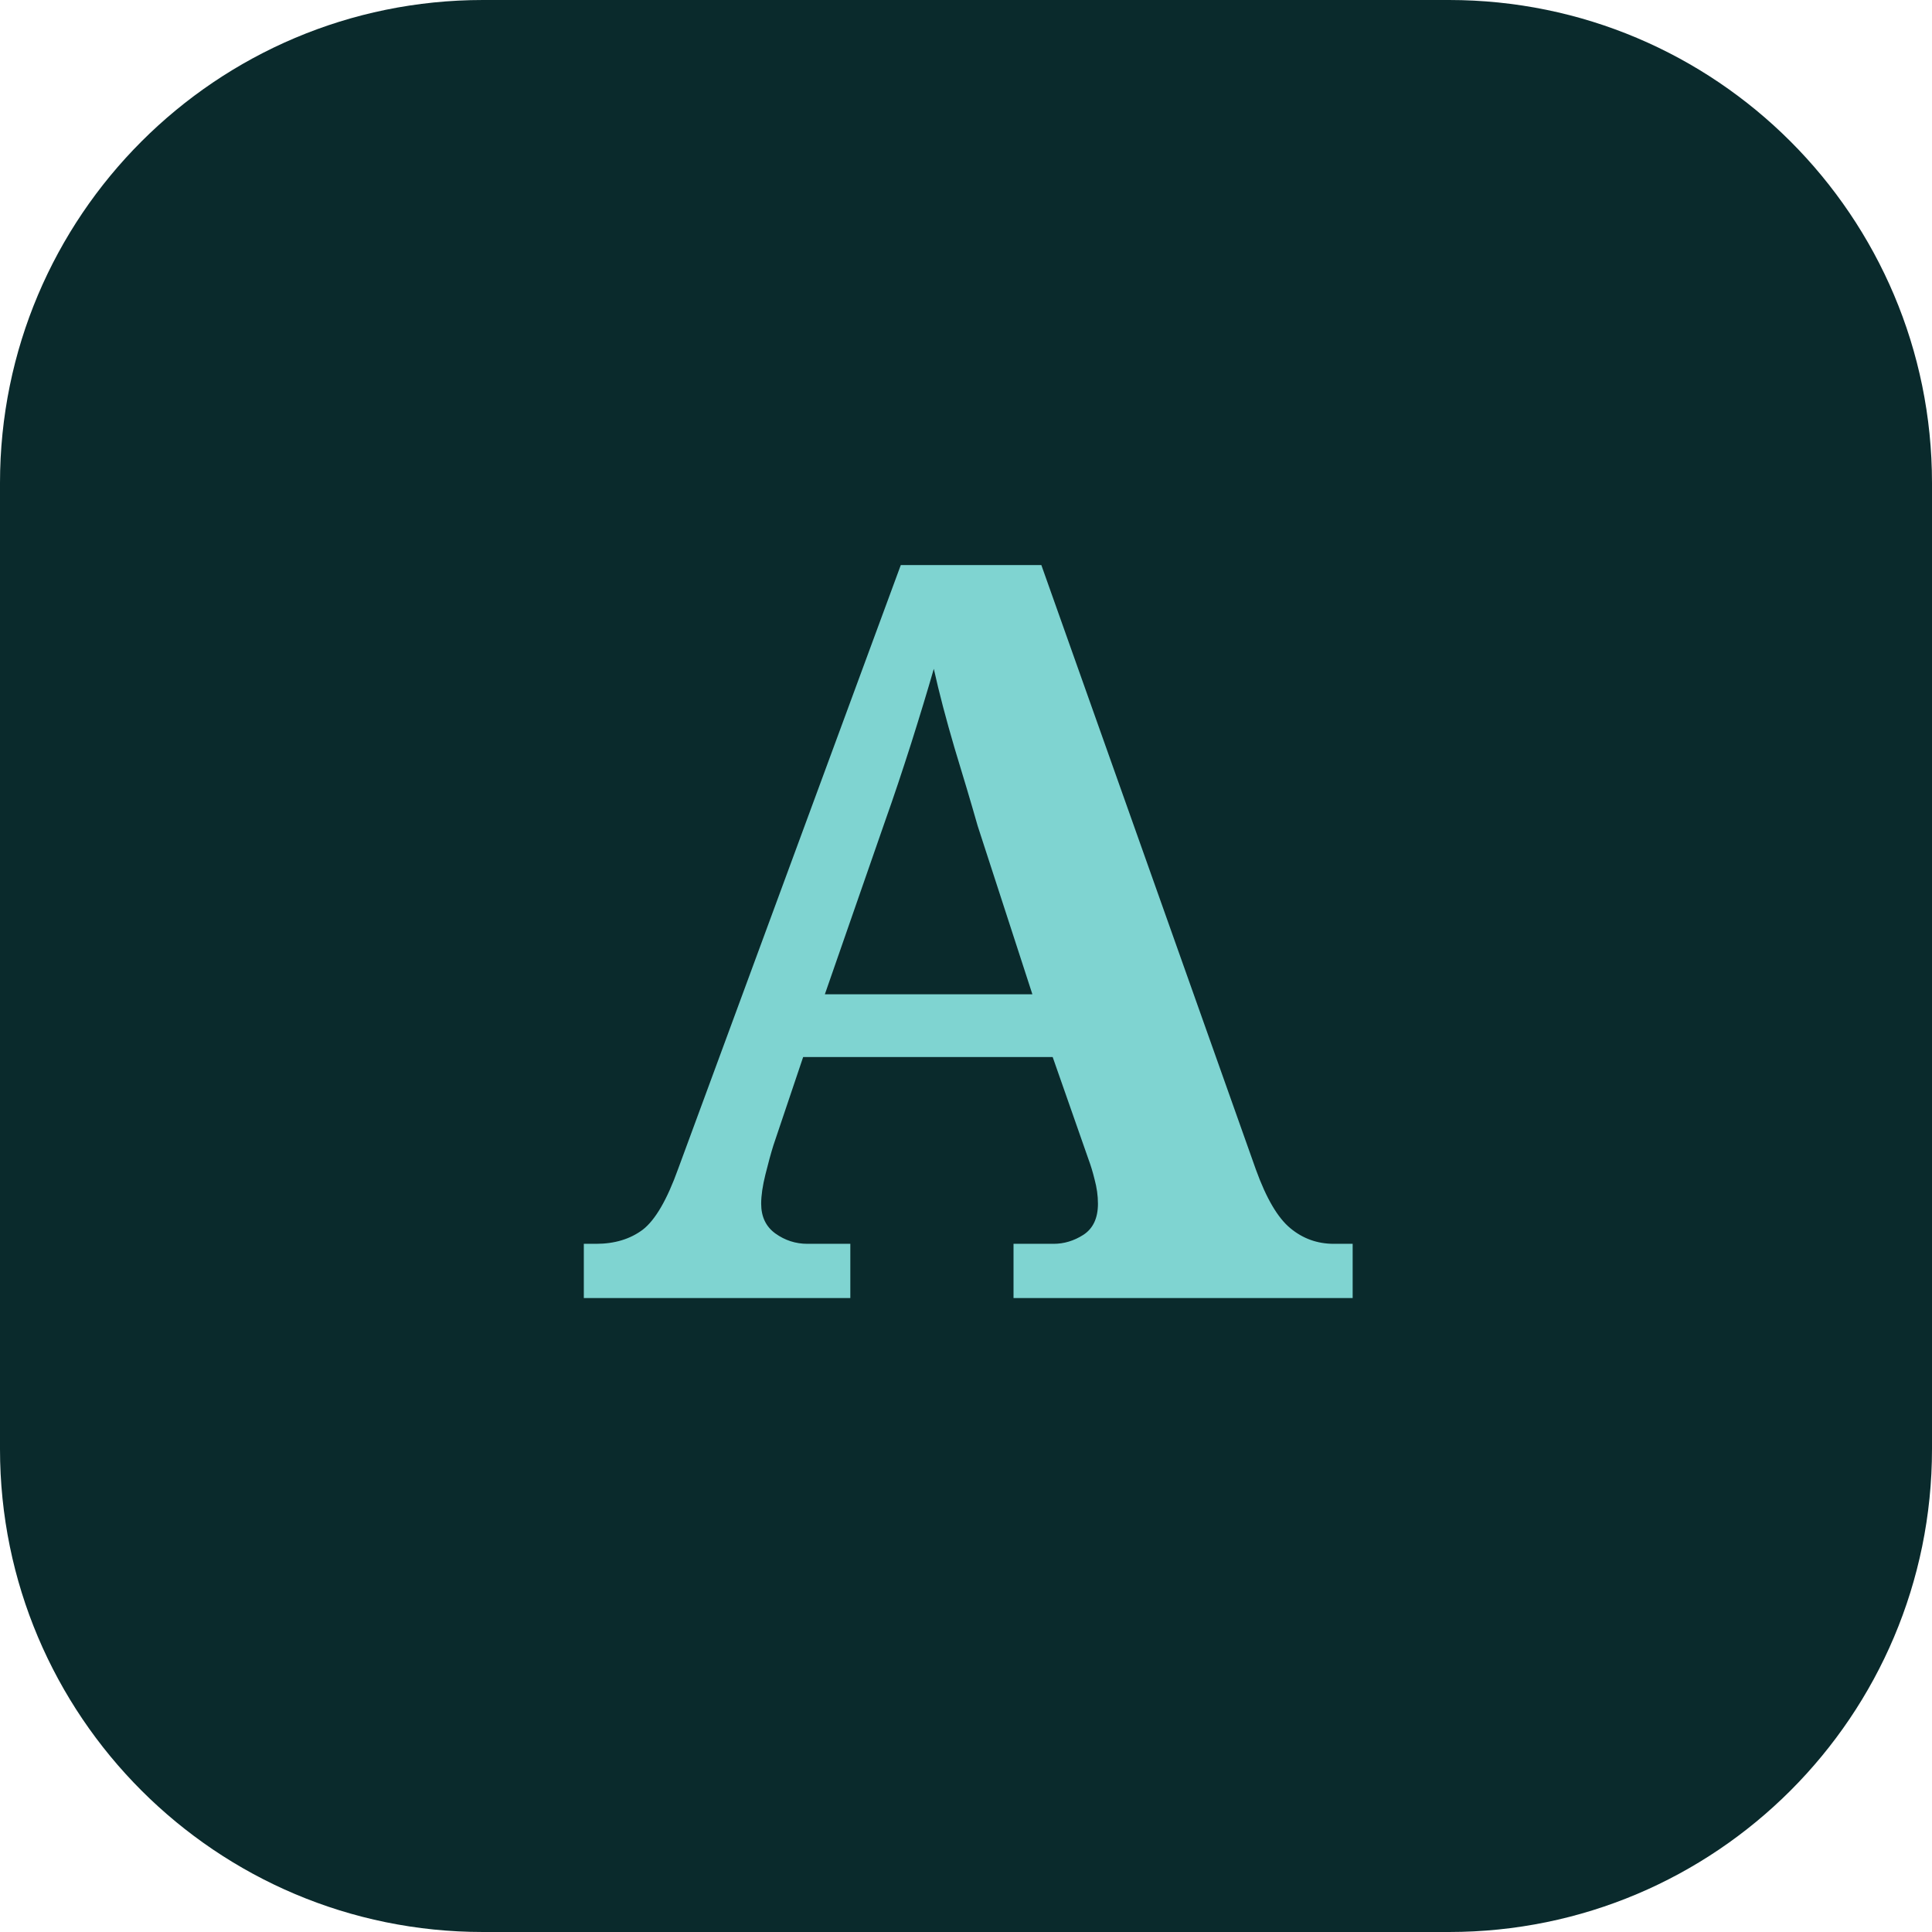
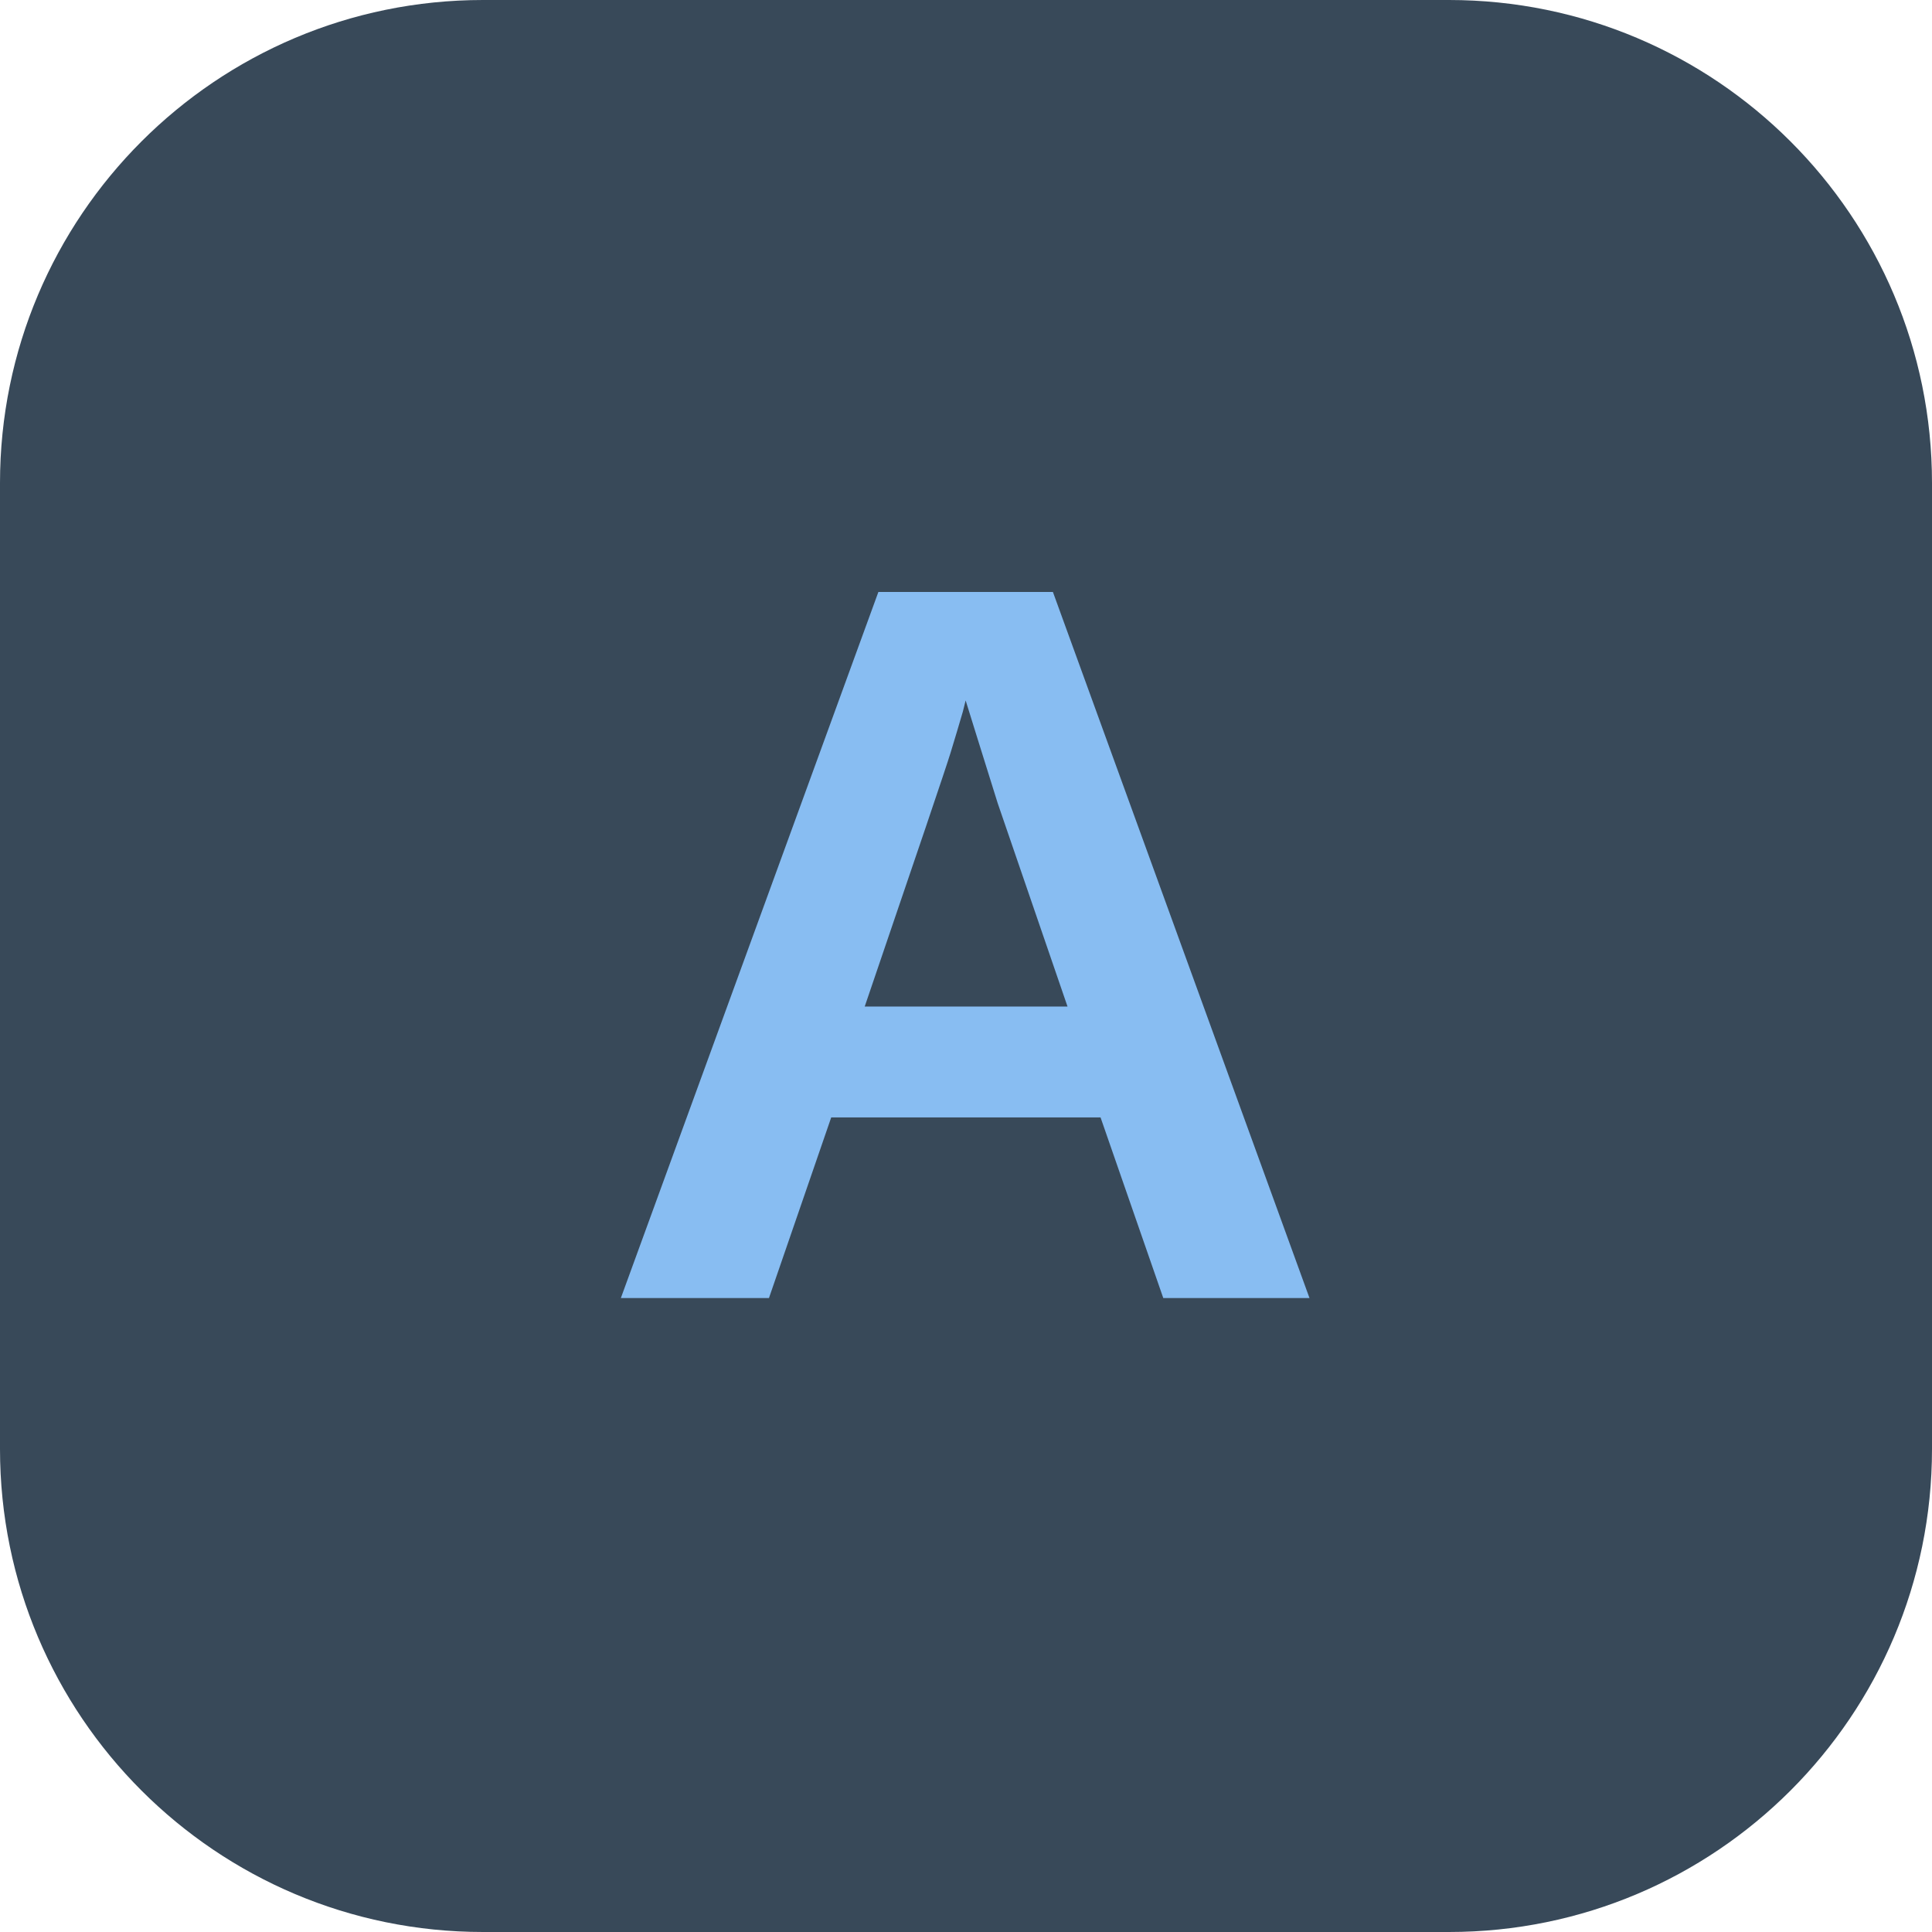
<svg xmlns="http://www.w3.org/2000/svg" viewBox="0 0 64 64">
-   <rect width="64" height="64" rx="16" fill="#0a2a2c" />
-   <text x="32" y="43" font-family="Georgia, serif" font-size="34" font-weight="600" fill="#7fd4d1" text-anchor="middle">A</text>
+   <rect width="64" height="64" rx="16" fill="#384959" />
+   <text x="32" y="43" font-family="Poppins, Arial, sans-serif" font-size="34" font-weight="600" fill="#88bdf2" text-anchor="middle">A</text>
</svg>
